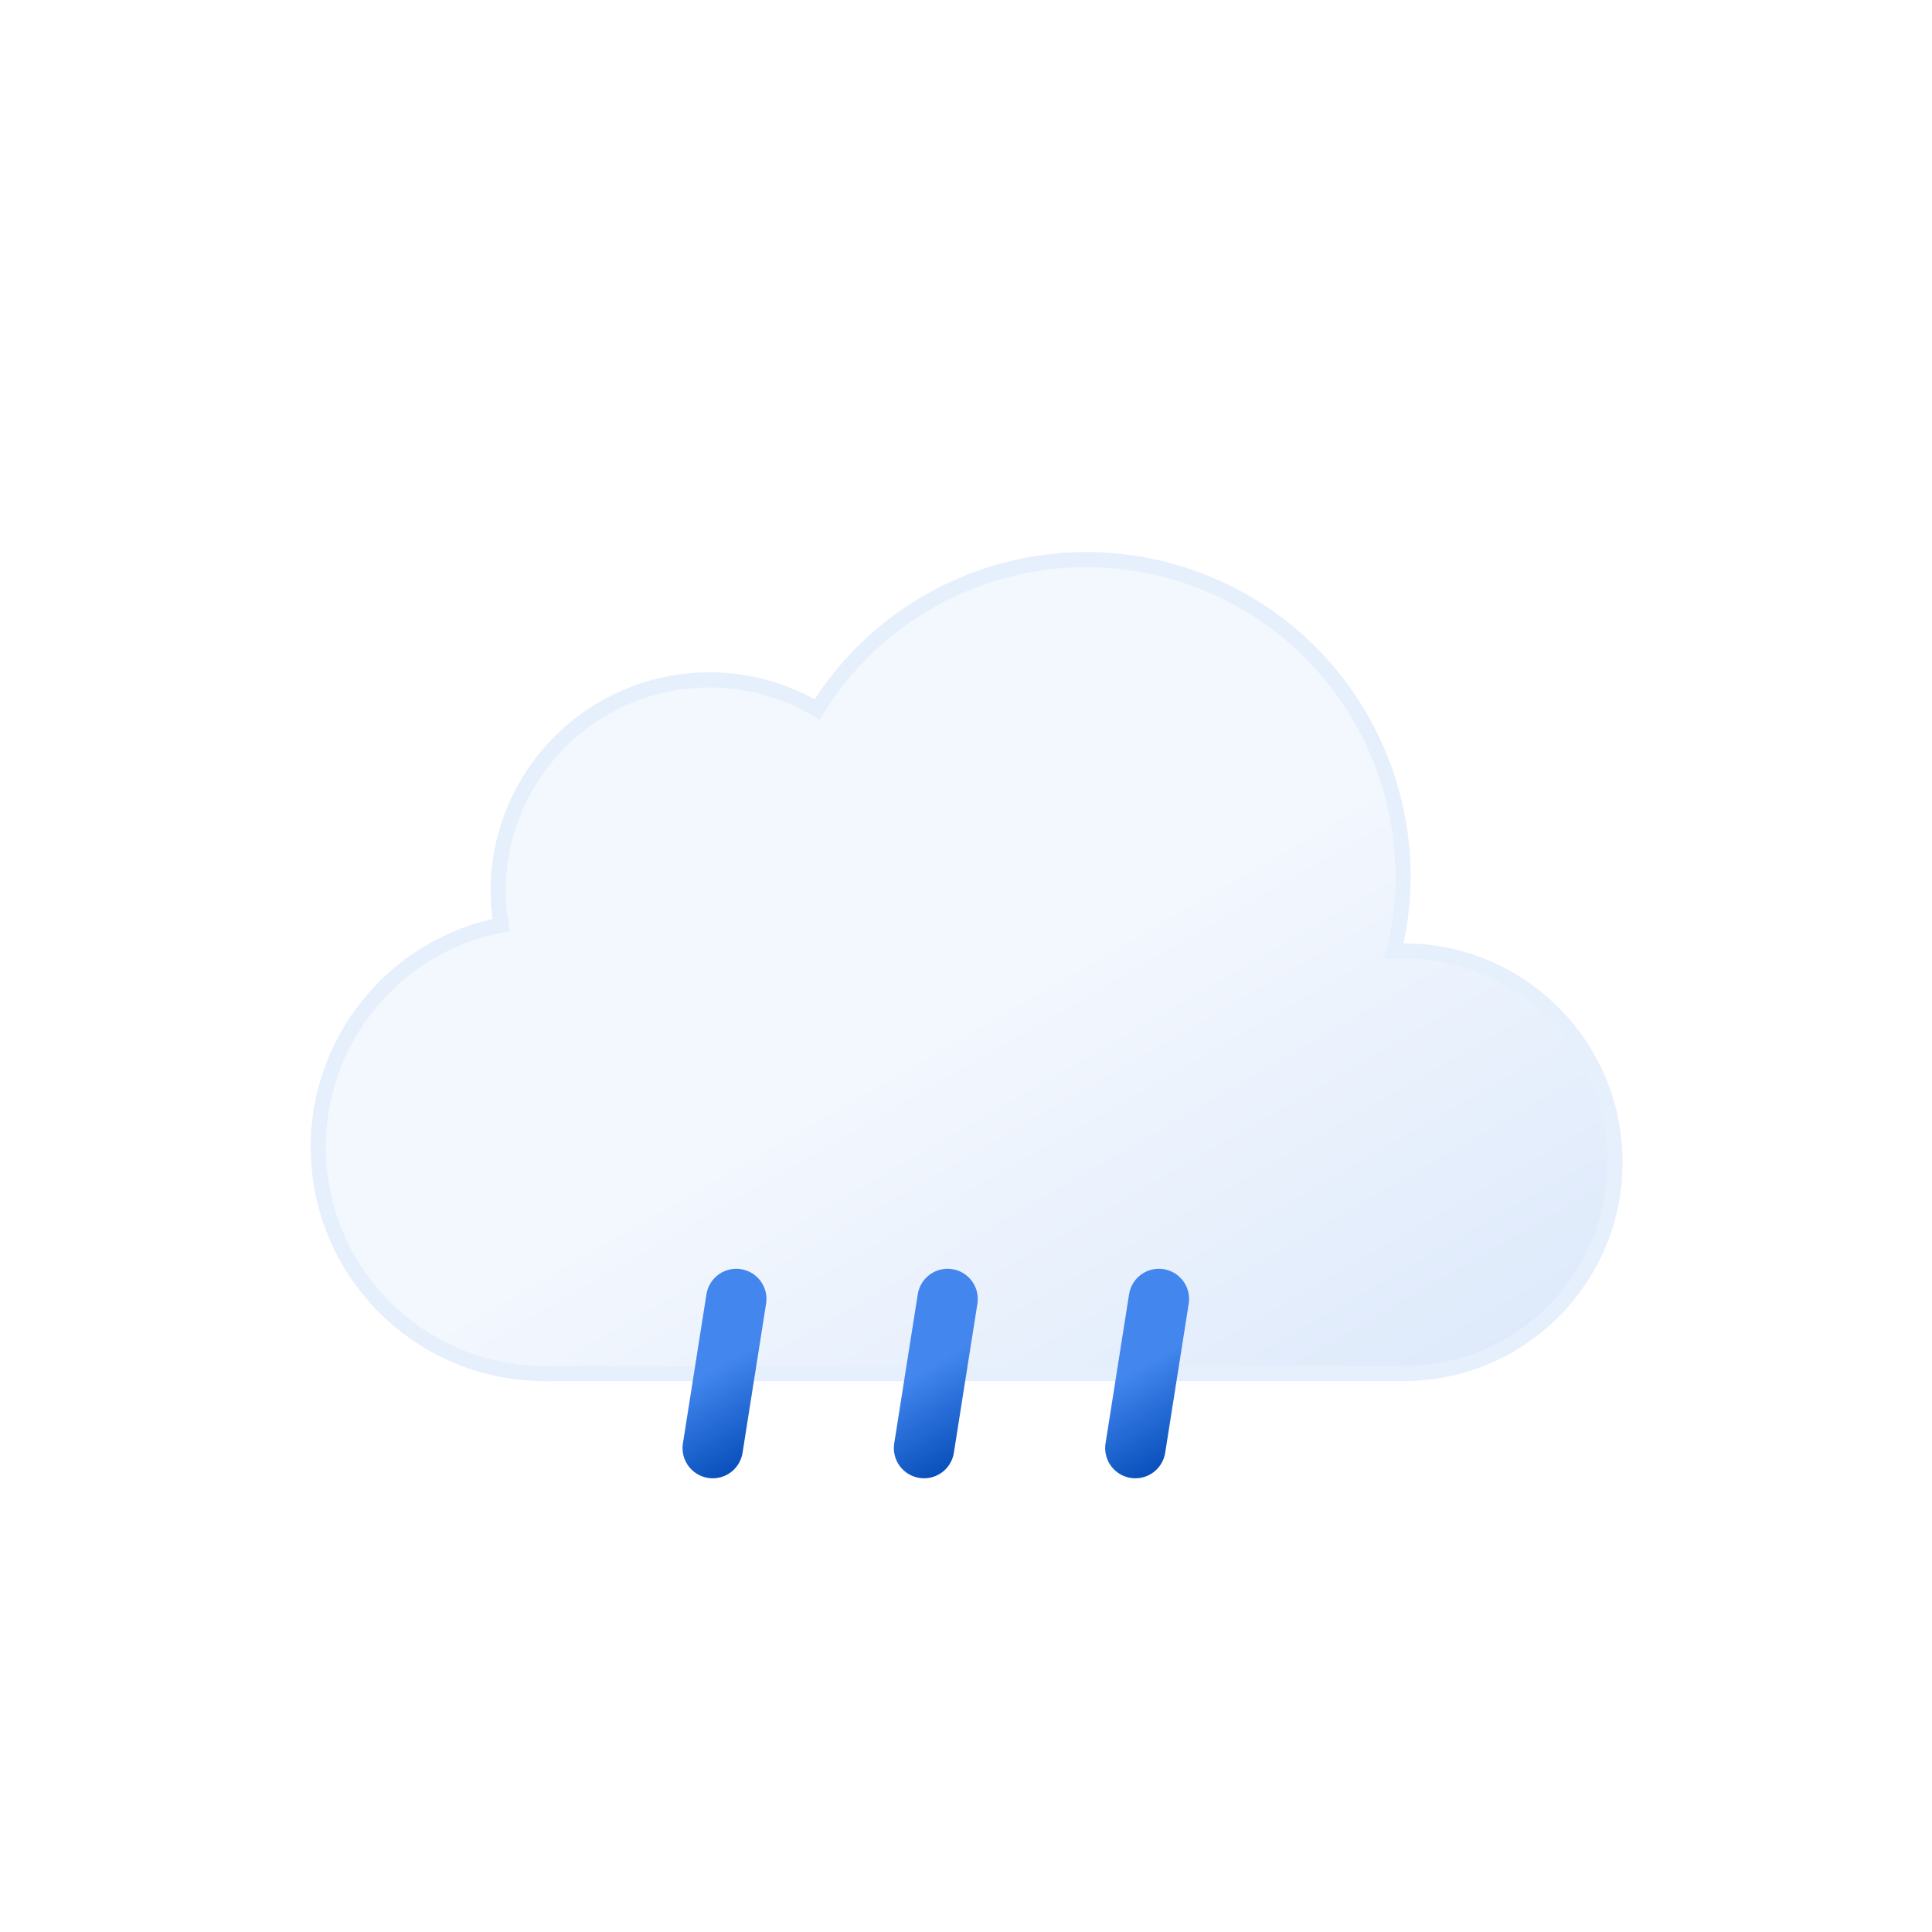
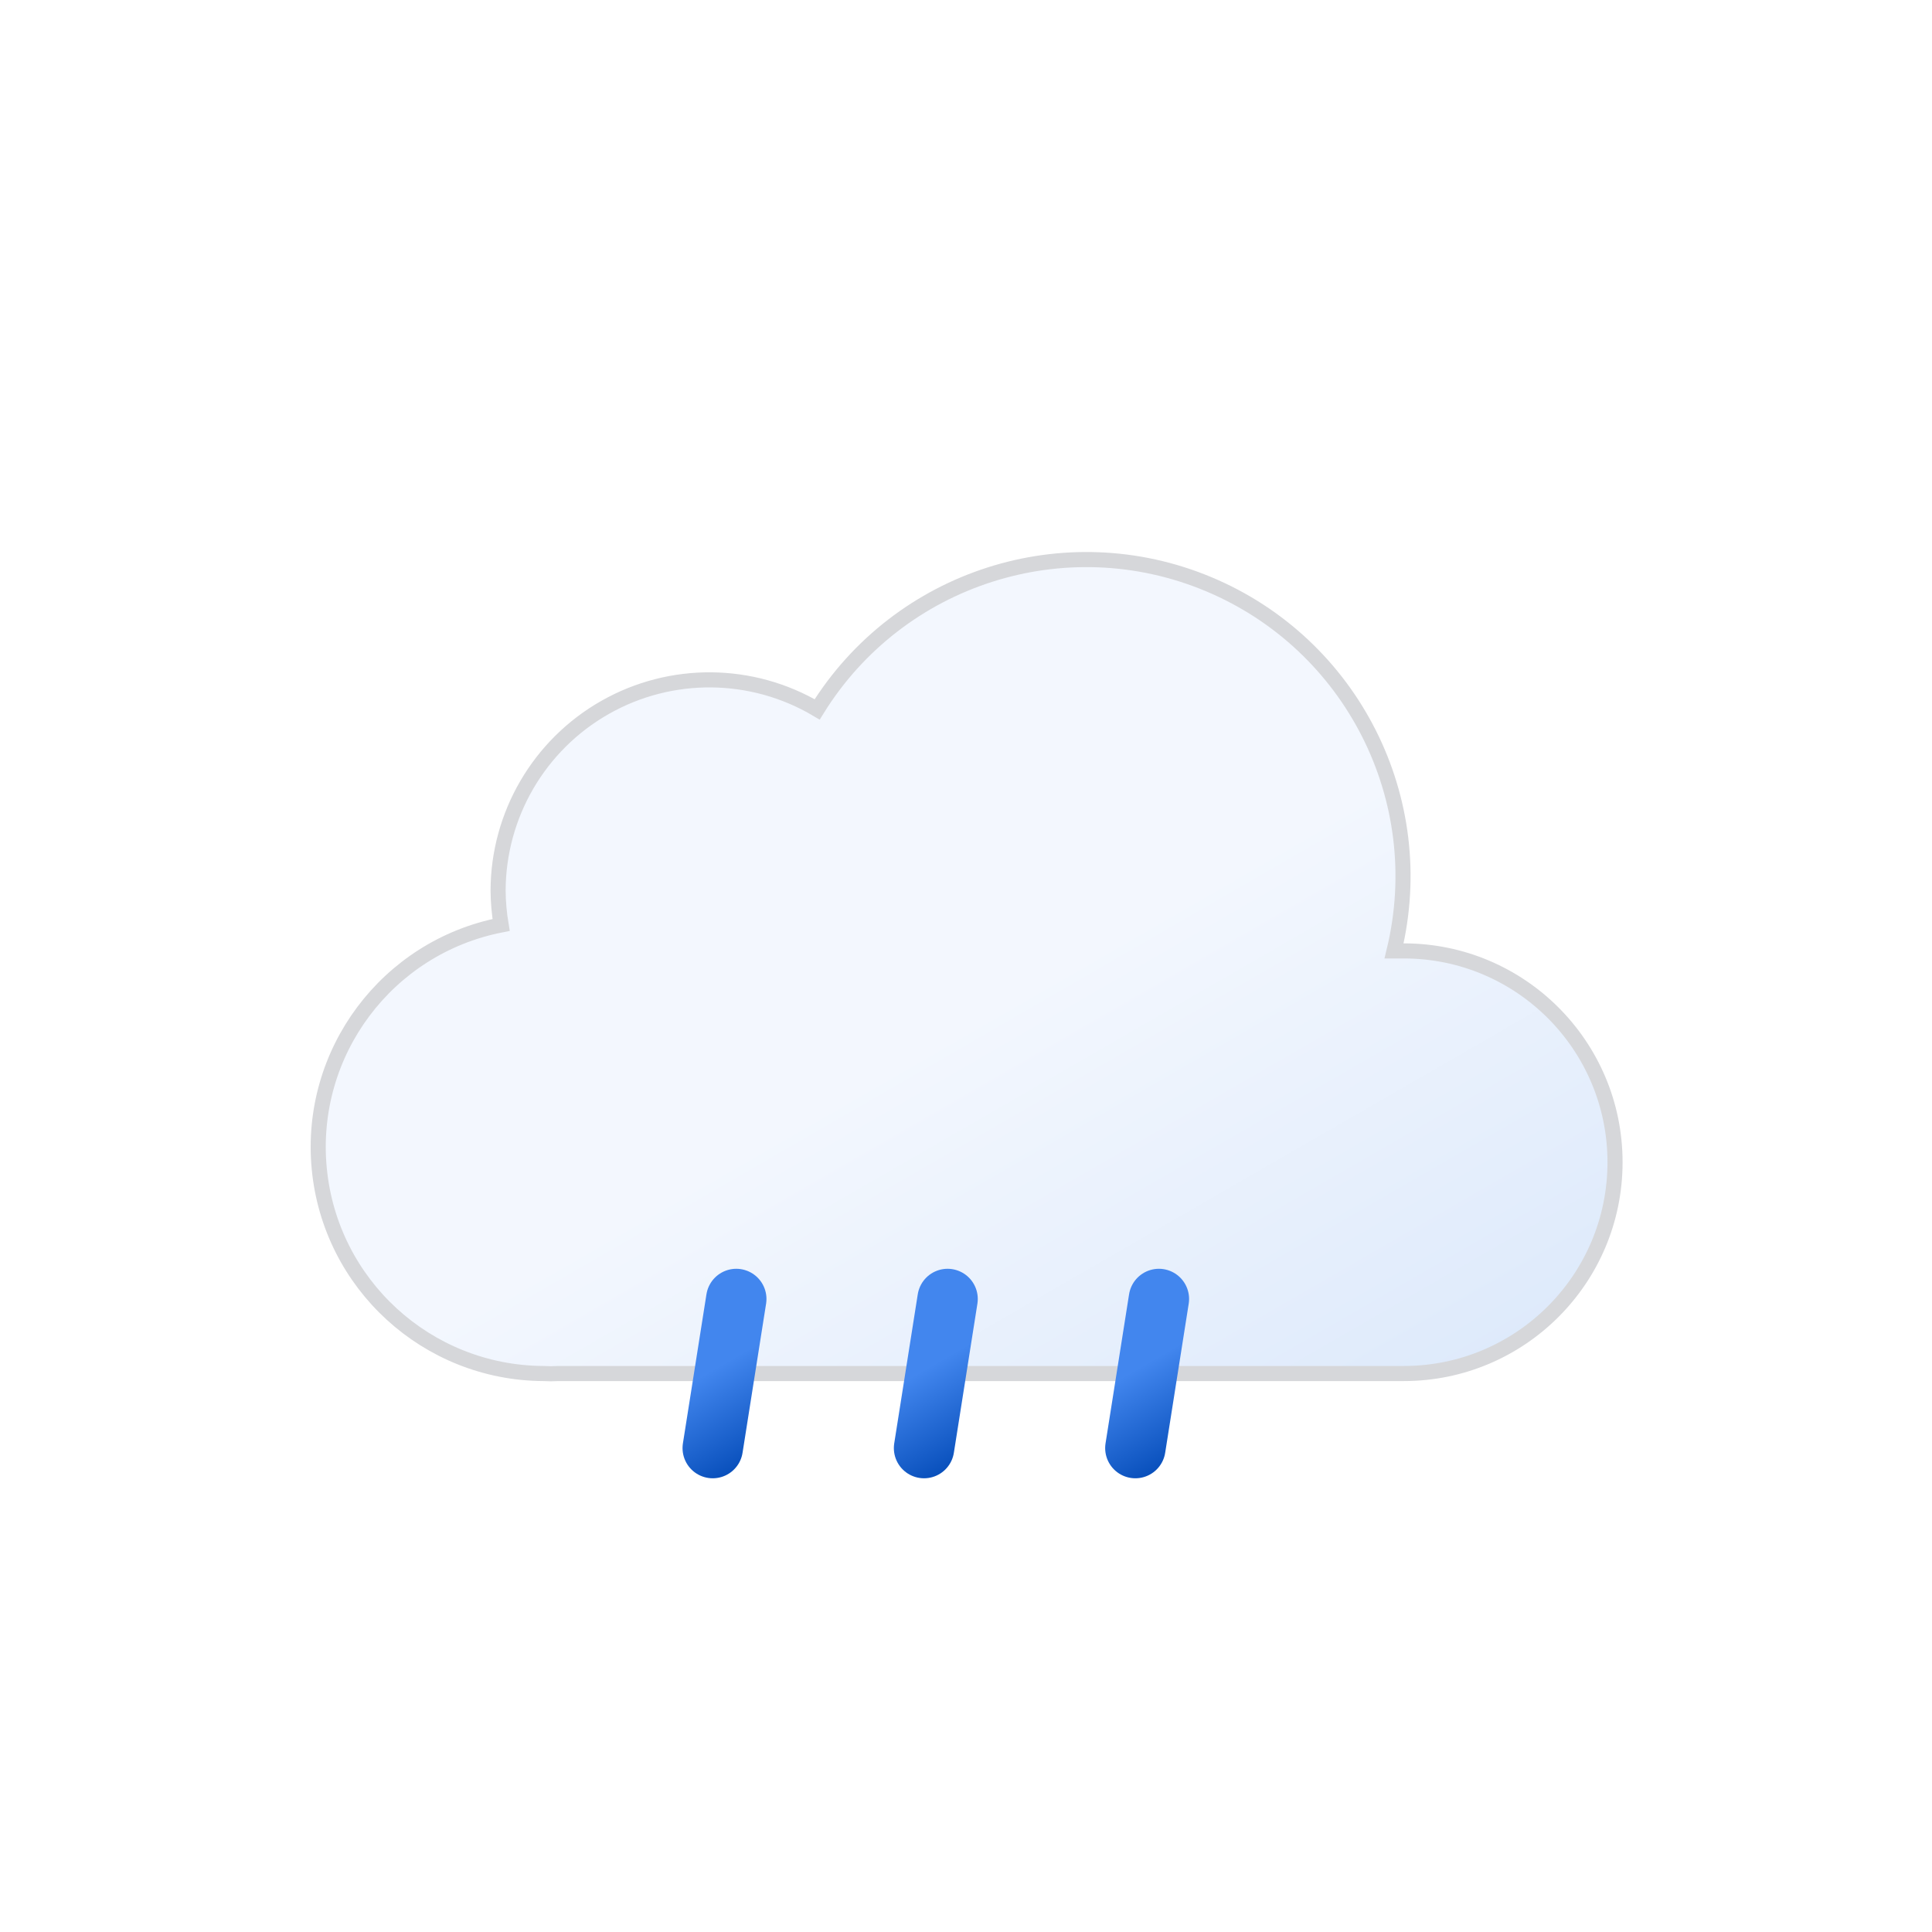
<svg xmlns="http://www.w3.org/2000/svg" xmlns:xlink="http://www.w3.org/1999/xlink" viewBox="0 0 64 64">
  <defs>
    <linearGradient id="b" x1="22.56" x2="39.2" y1="21.96" y2="50.8" gradientUnits="userSpaceOnUse">
      <stop offset="0" stop-color="#f3f7fe" />
      <stop offset=".45" stop-color="#f3f7fe" />
      <stop offset="1" stop-color="#deeafb" />
    </linearGradient>
    <linearGradient id="a" x1="22.53" x2="25.47" y1="42.95" y2="48.05" gradientUnits="userSpaceOnUse">
      <stop offset="0" stop-color="#4286ee" />
      <stop offset=".45" stop-color="#4286ee" />
      <stop offset="1" stop-color="#0950bc" />
    </linearGradient>
    <linearGradient id="c" x1="29.53" x2="32.47" y1="42.95" y2="48.05" xlink:href="#a" />
    <linearGradient id="d" x1="36.53" x2="39.47" y1="42.95" y2="48.05" xlink:href="#a" />
  </defs>
-   <path fill="url(#b)" stroke="#e6effc" stroke-miterlimit="10" stroke-width=".5" d="M46.5 31.5h-.32a10.49 10.49 0 00-19.11-8 7 7 0 00-10.57 6 7.21 7.21 0 00.1 1.14A7.5 7.5 0 0018 45.5a4.19 4.19 0 00.5 0v0h28a7 7 0 000-14z" />
+   <path fill="url(#b)" stroke="#d6d7da" stroke-miterlimit="10" stroke-width=".5" d="M46.5 31.5h-.32a10.49 10.49 0 00-19.11-8 7 7 0 00-10.57 6 7.21 7.21 0 00.1 1.14A7.5 7.5 0 0018 45.5a4.19 4.19 0 00.5 0v0h28a7 7 0 000-14z" />
  <path fill="none" stroke="url(#a)" stroke-linecap="round" stroke-miterlimit="10" stroke-width="2" d="M24.39 43.03l-.78 4.94">
    <animateTransform attributeName="transform" dur="0.7s" repeatCount="indefinite" type="translate" values="1 -5; -2 10" />
    <animate attributeName="opacity" dur="0.7s" repeatCount="indefinite" values="0;1;1;0" />
  </path>
  <path fill="none" stroke="url(#c)" stroke-linecap="round" stroke-miterlimit="10" stroke-width="2" d="M31.39 43.03l-.78 4.94">
    <animateTransform attributeName="transform" begin="-0.4s" dur="0.7s" repeatCount="indefinite" type="translate" values="1 -5; -2 10" />
    <animate attributeName="opacity" begin="-0.4s" dur="0.7s" repeatCount="indefinite" values="0;1;1;0" />
  </path>
  <path fill="none" stroke="url(#d)" stroke-linecap="round" stroke-miterlimit="10" stroke-width="2" d="M38.39 43.03l-.78 4.94">
    <animateTransform attributeName="transform" begin="-0.2s" dur="0.7s" repeatCount="indefinite" type="translate" values="1 -5; -2 10" />
    <animate attributeName="opacity" begin="-0.2s" dur="0.7s" repeatCount="indefinite" values="0;1;1;0" />
  </path>
</svg>
